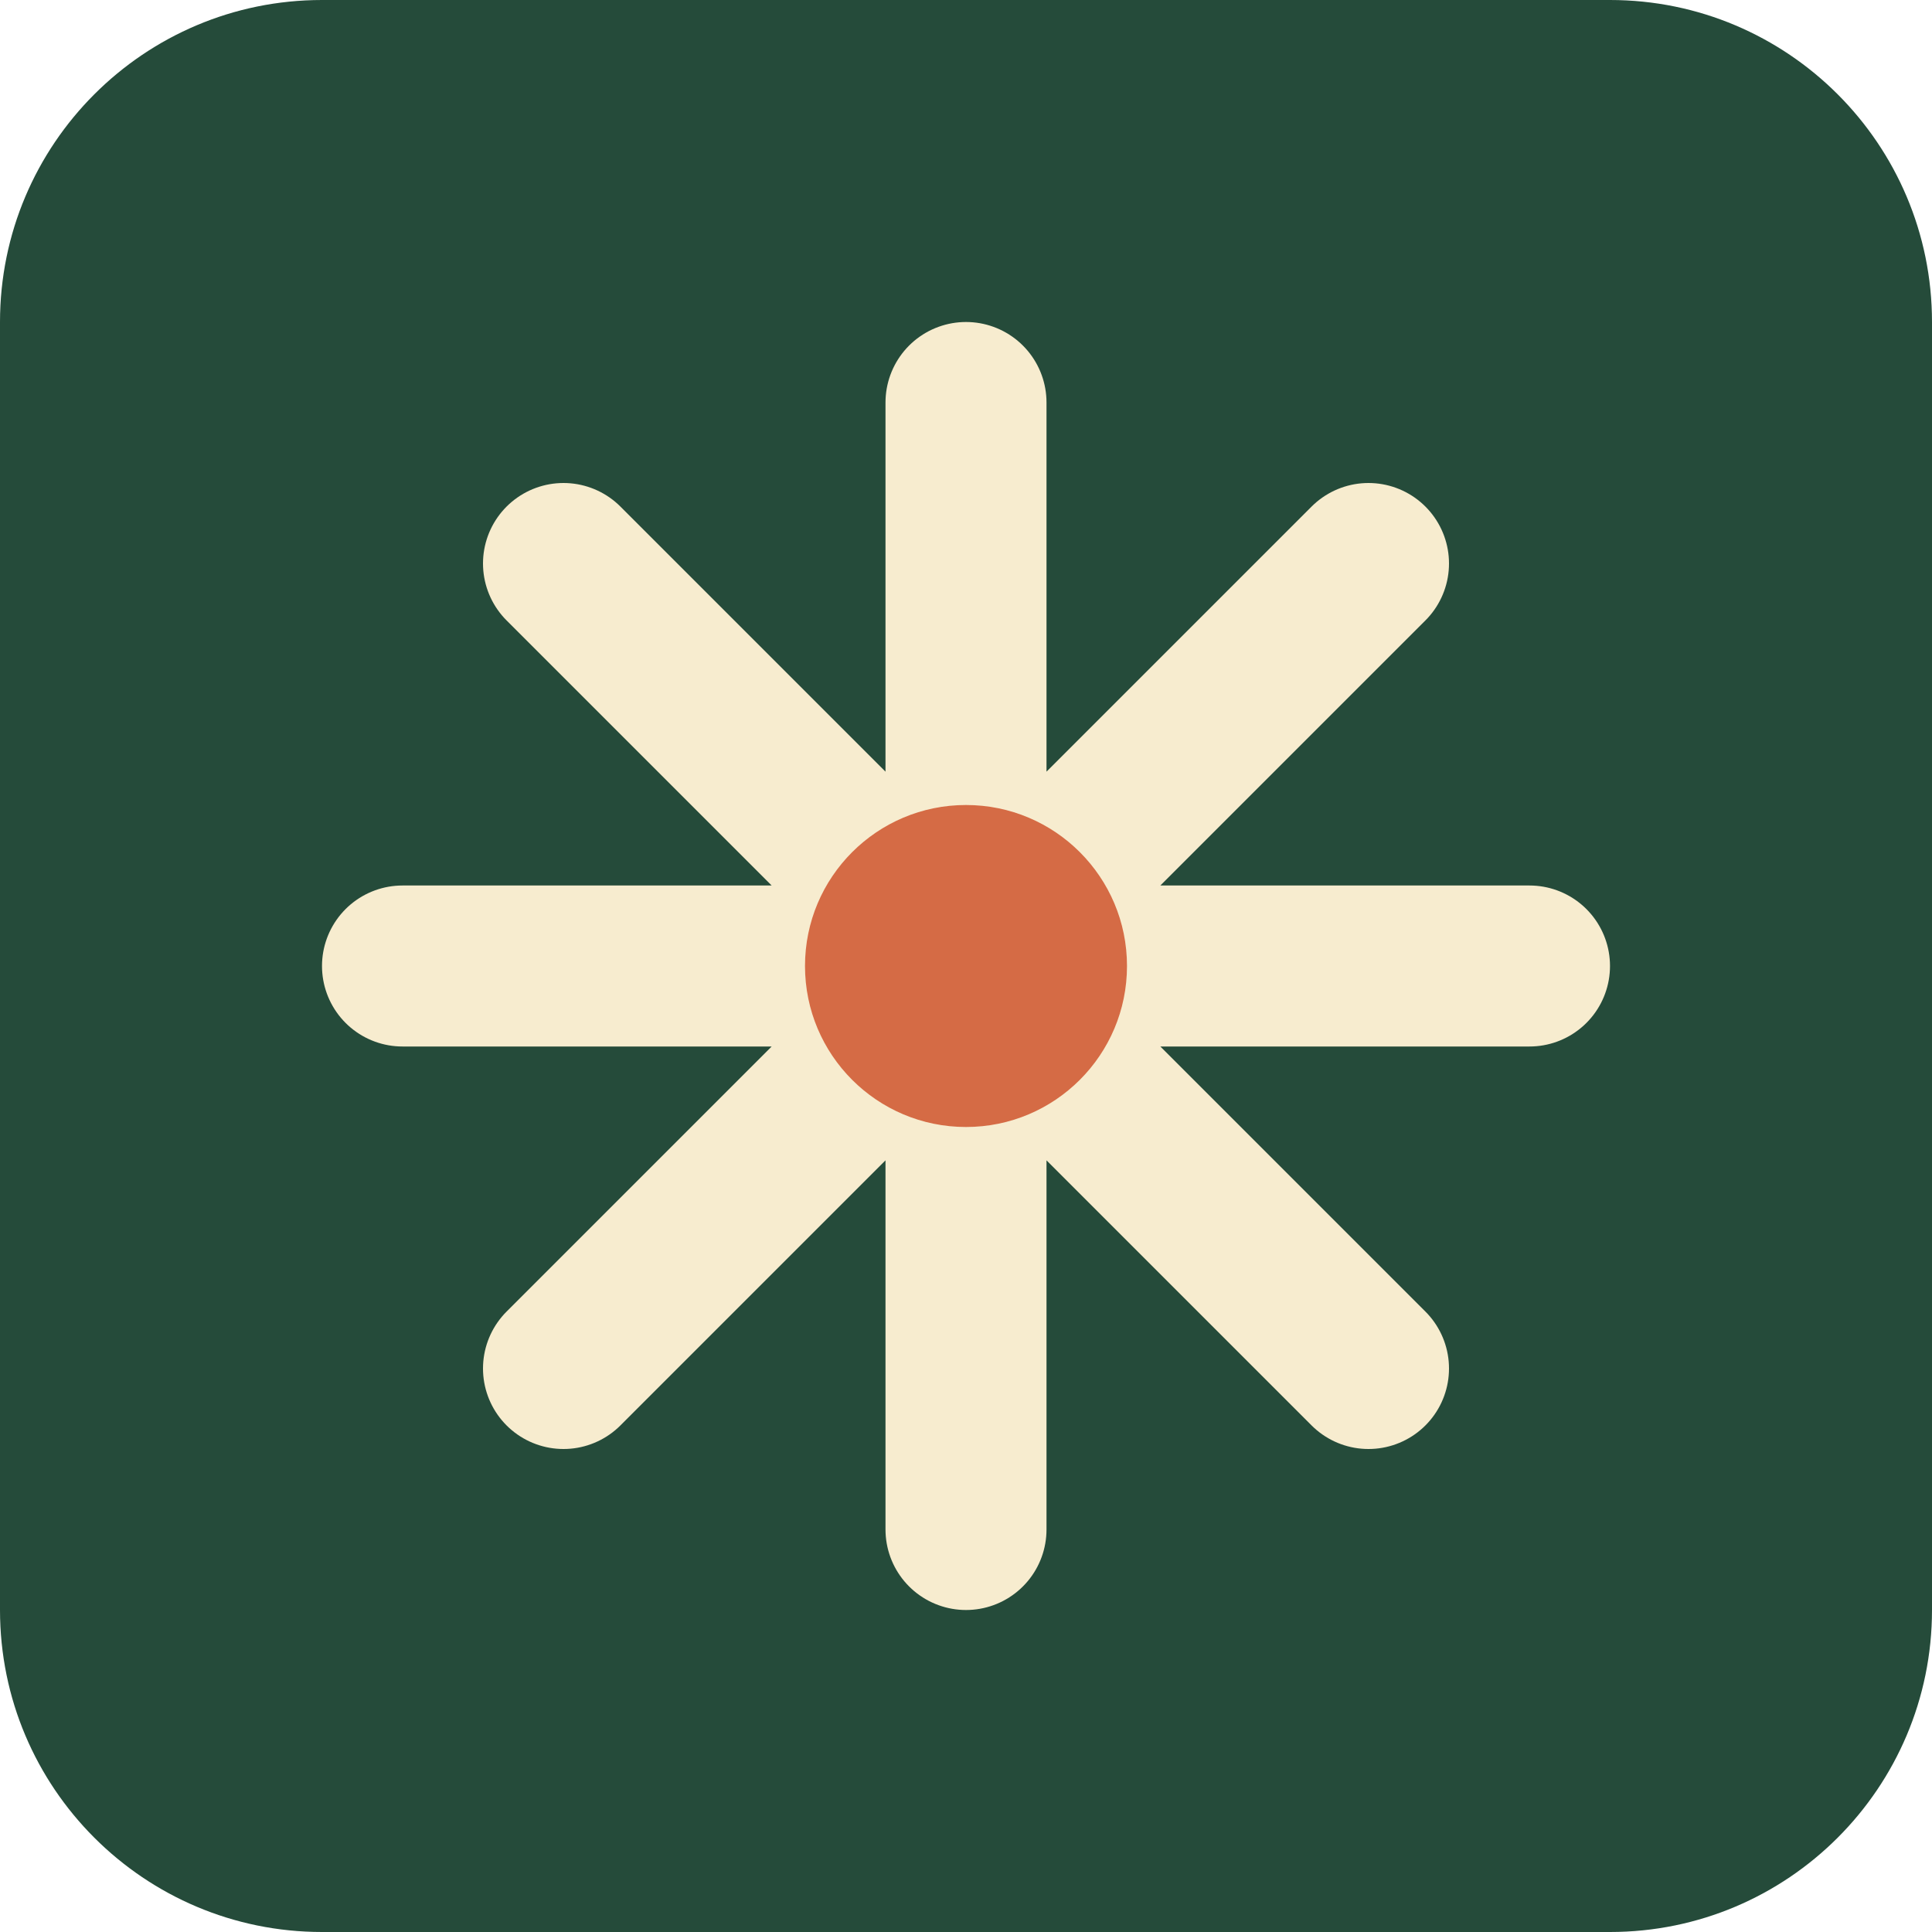
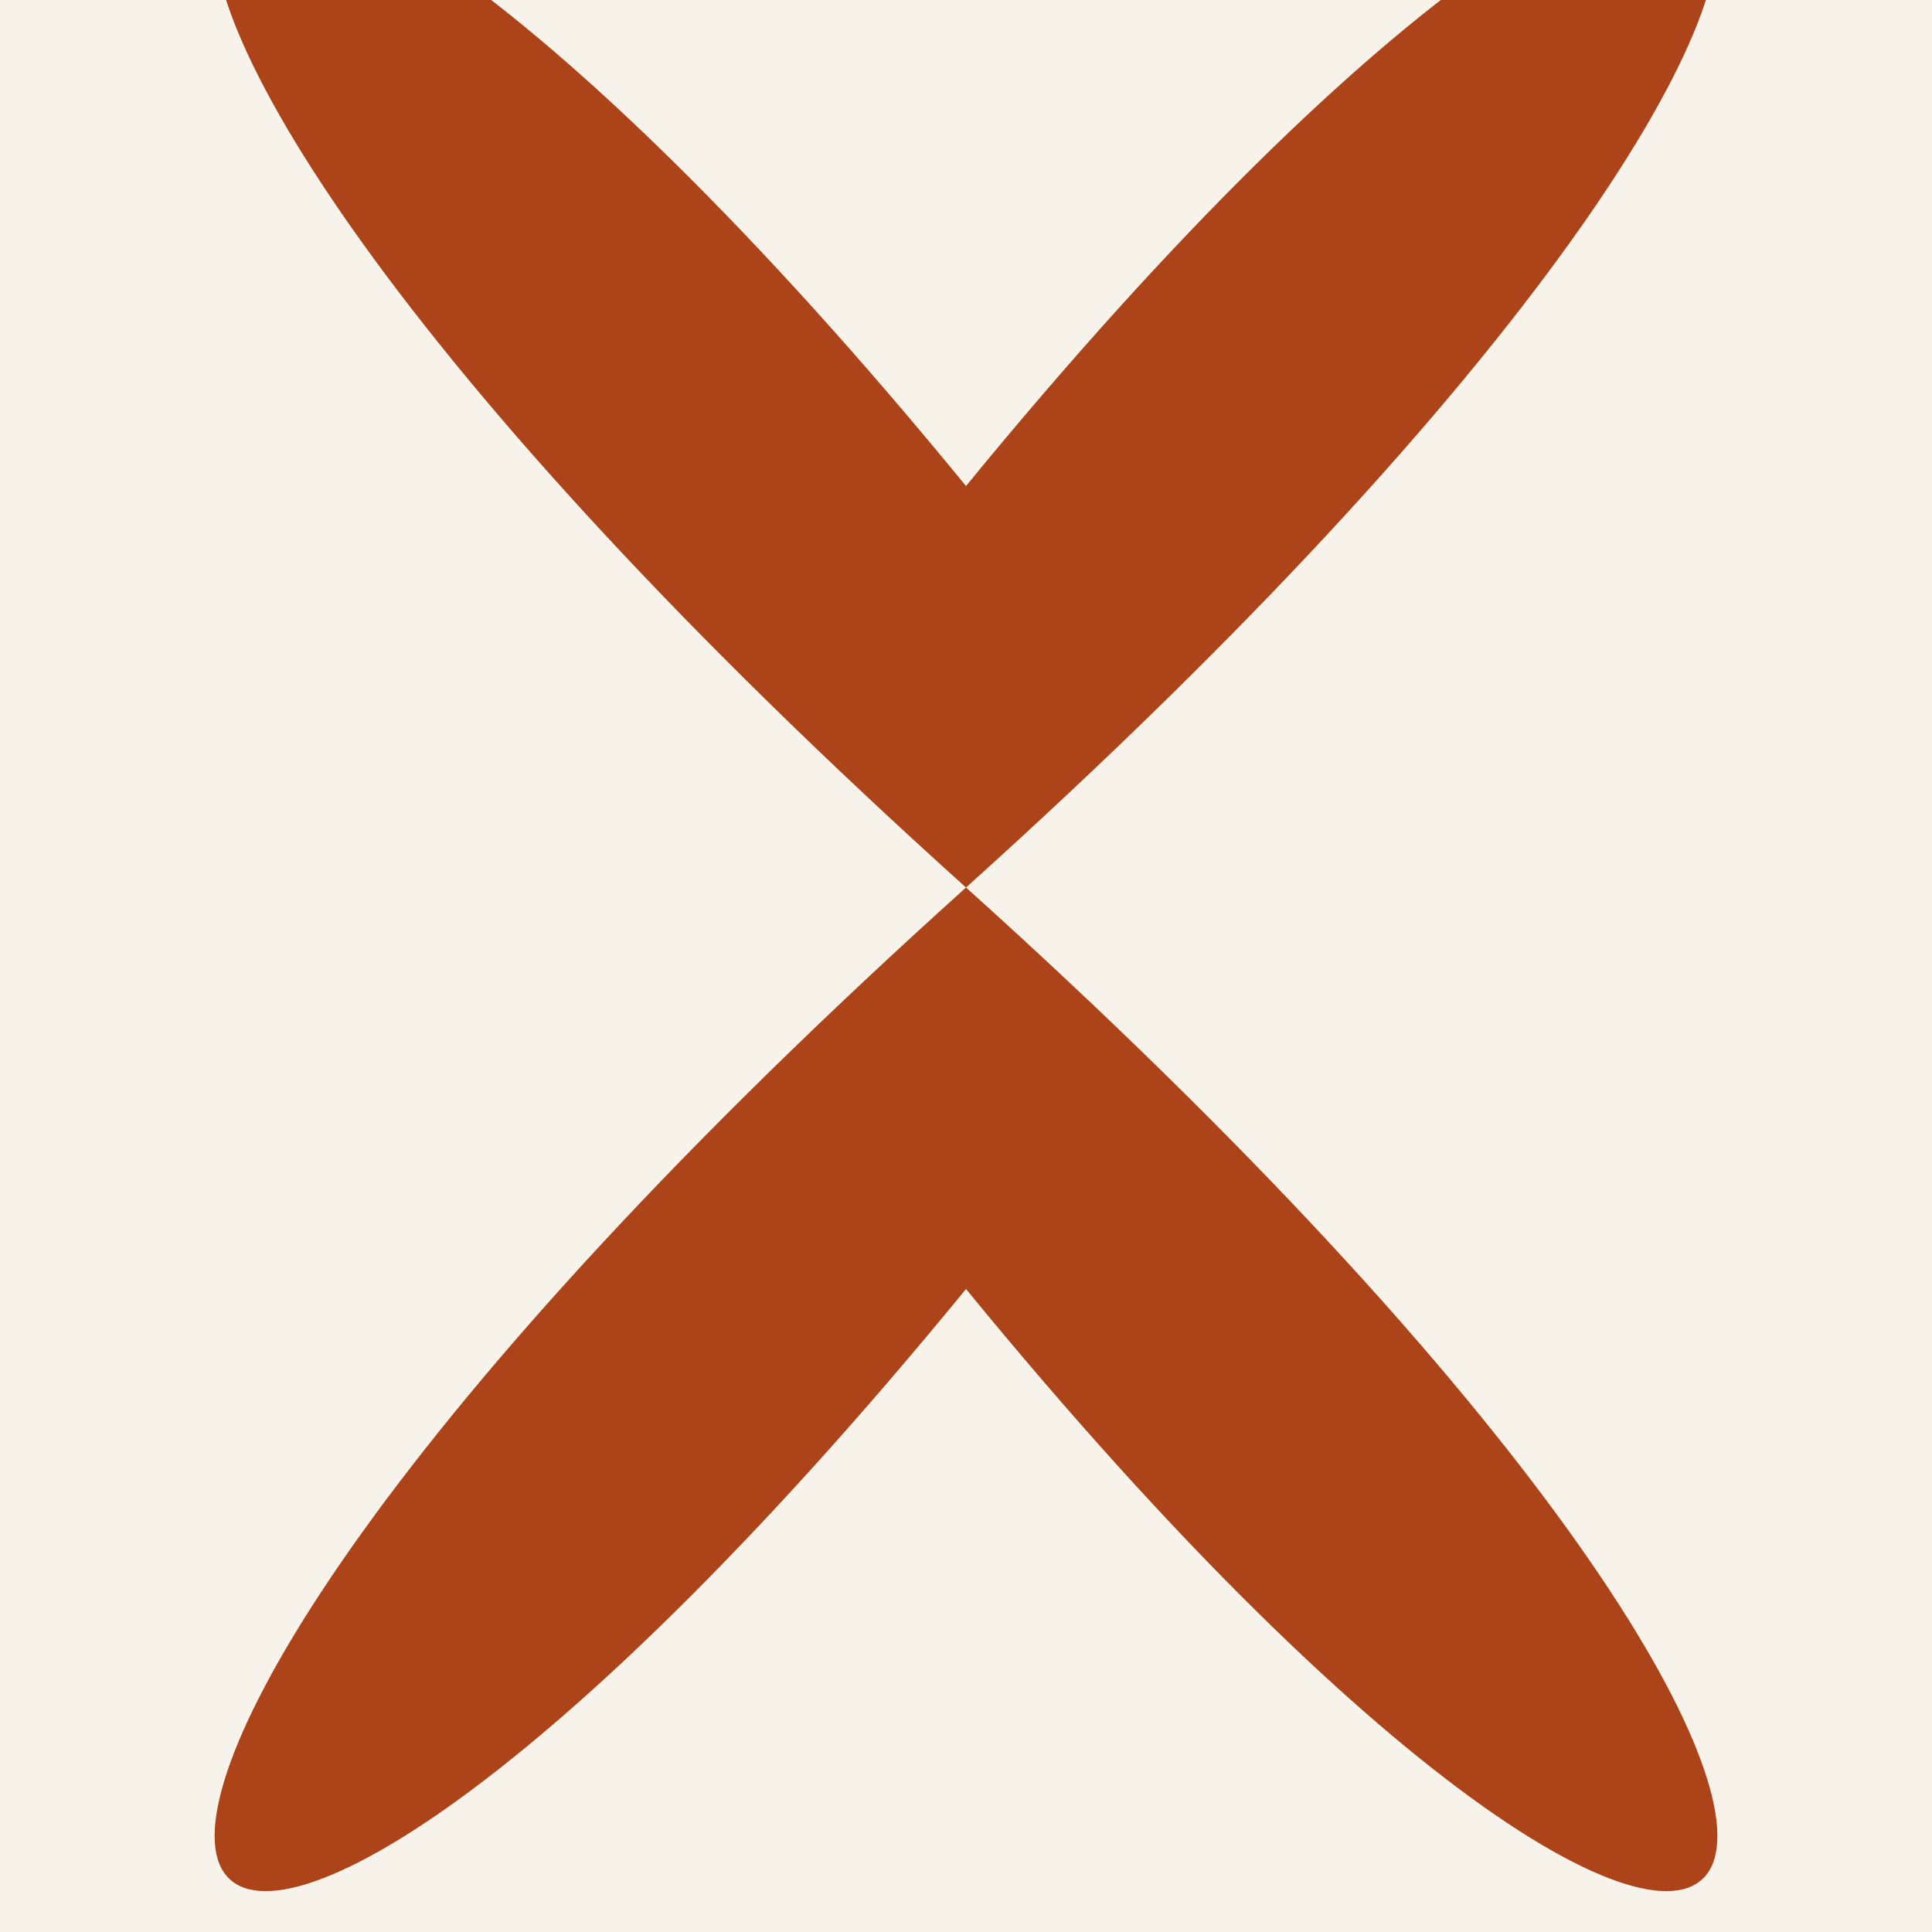
- <svg xmlns="http://www.w3.org/2000/svg" viewBox="0 0 48 48">
-   <rect width="48" height="48" rx="8" fill="#254b3a" />
-   <g stroke="#f7eccf" stroke-width="4" stroke-linecap="round">
-     <path d="M24 10v28M10 24h28M14 14l20 20M14 34l20-20" />
-   </g>
-   <circle cx="24" cy="24" r="4" fill="#d56b45" />
+ <svg xmlns="http://www.w3.org/2000/svg" viewBox="0 0 32 32">
+   <rect width="32" height="32" fill="#F7F3EA" />
+   <path fill="#AD4318" d="M16 16C-3-2 2-9 16 9 30-9 35-2 16 16ZM16 16C35 34 30 41 16 23 2 41-3 34 16 16Z" transform="translate(0 -.5) scale(1 .95)" />
</svg>
